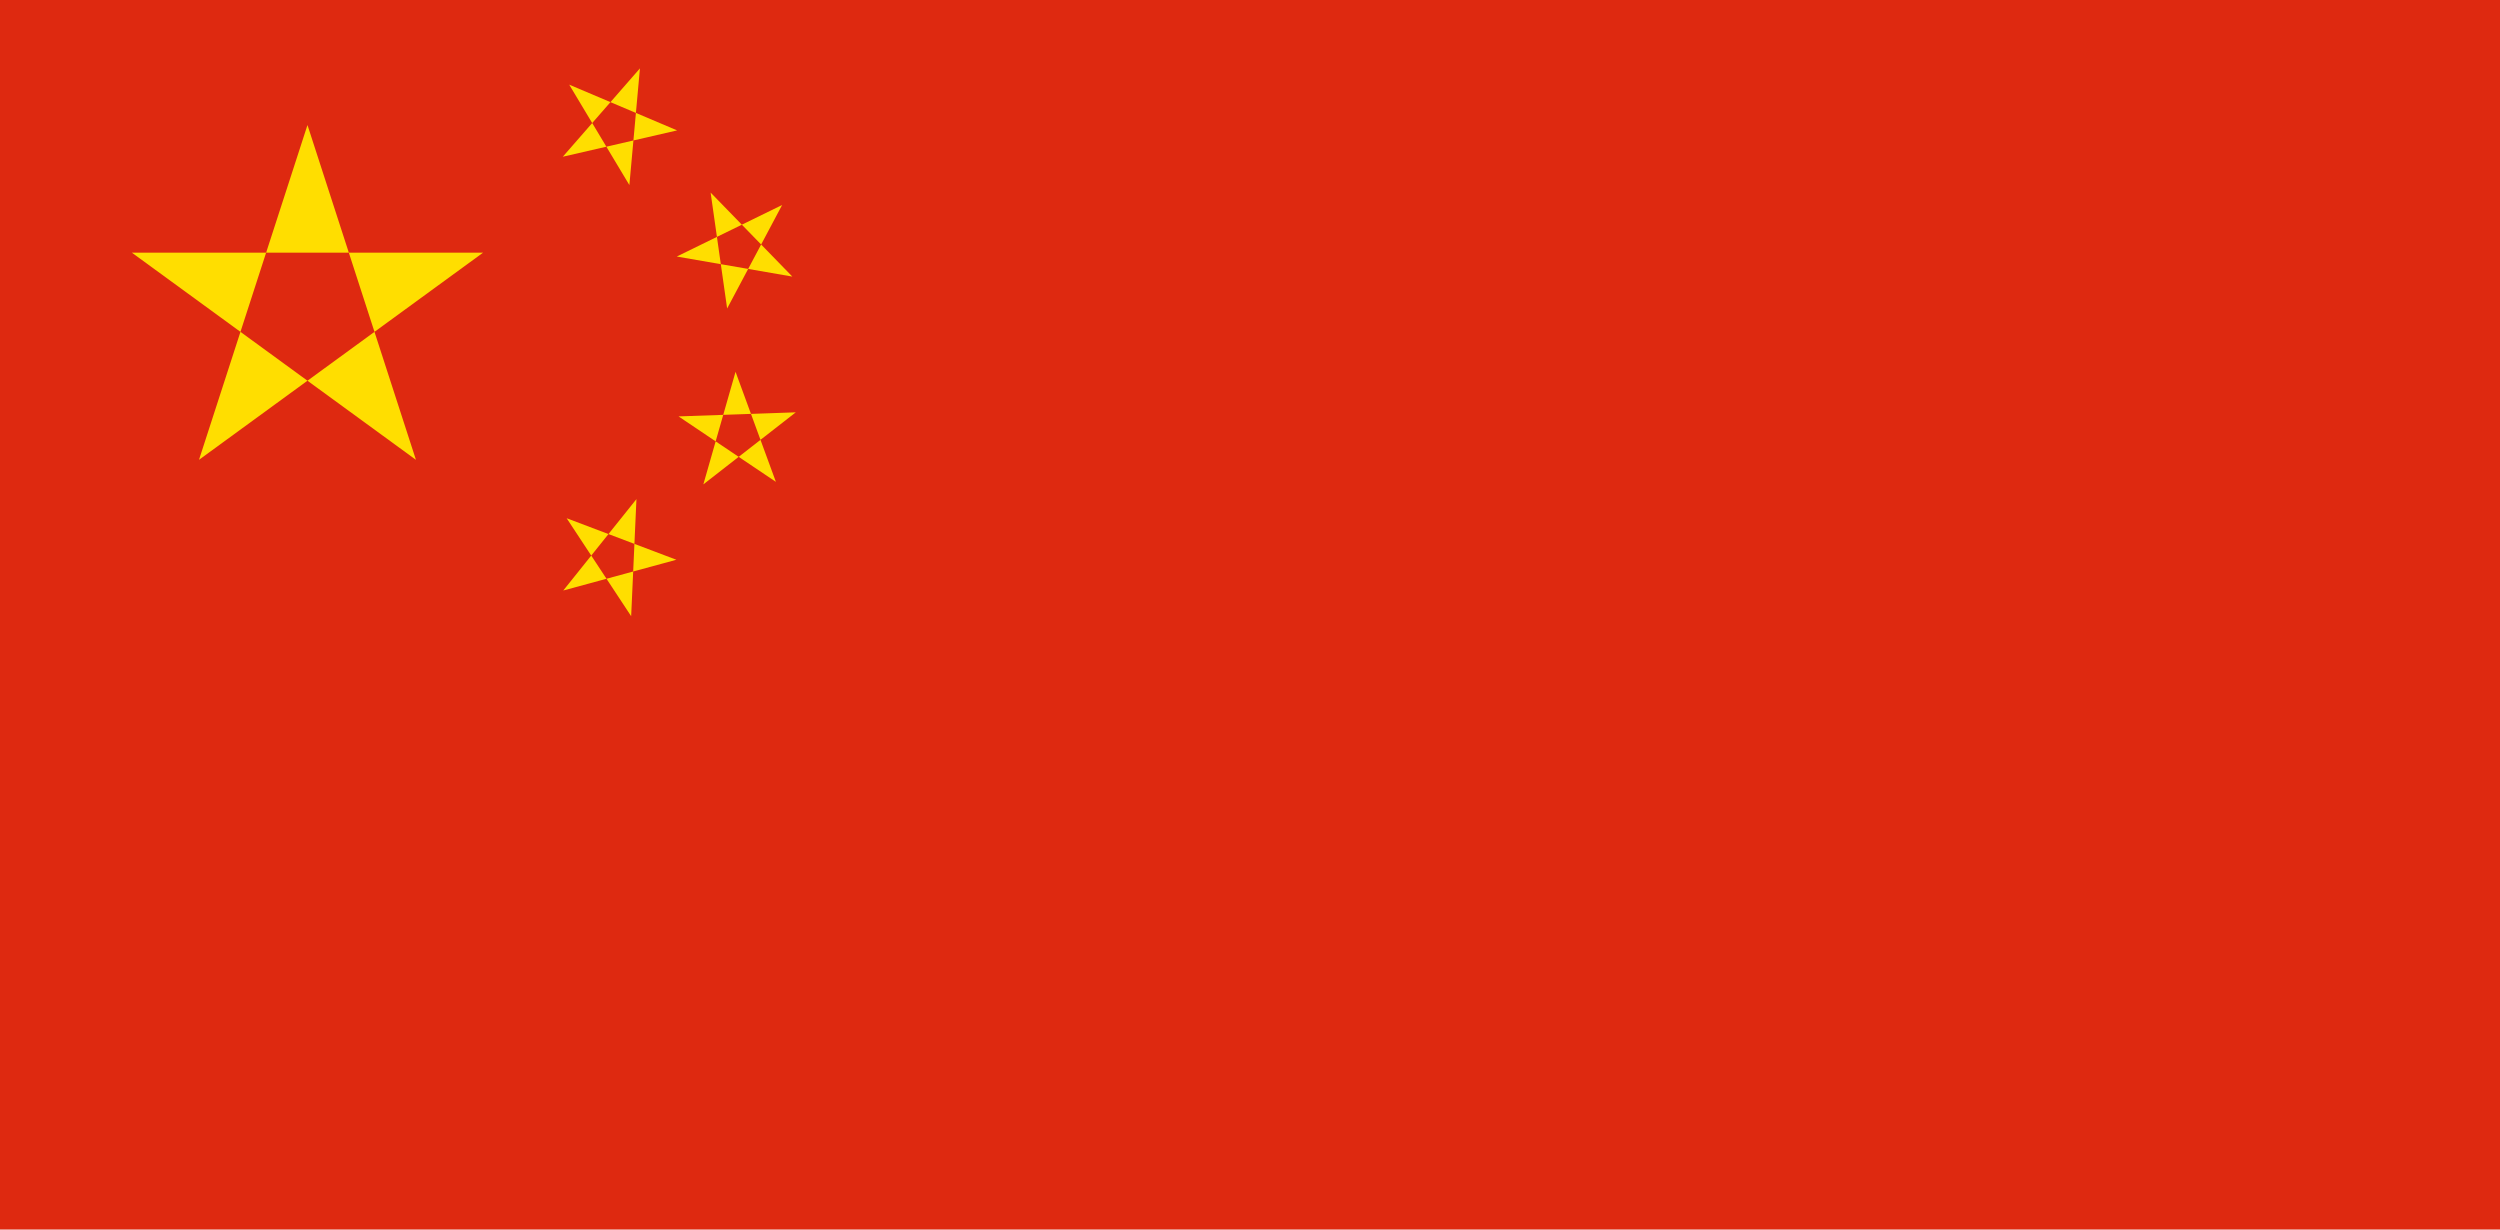
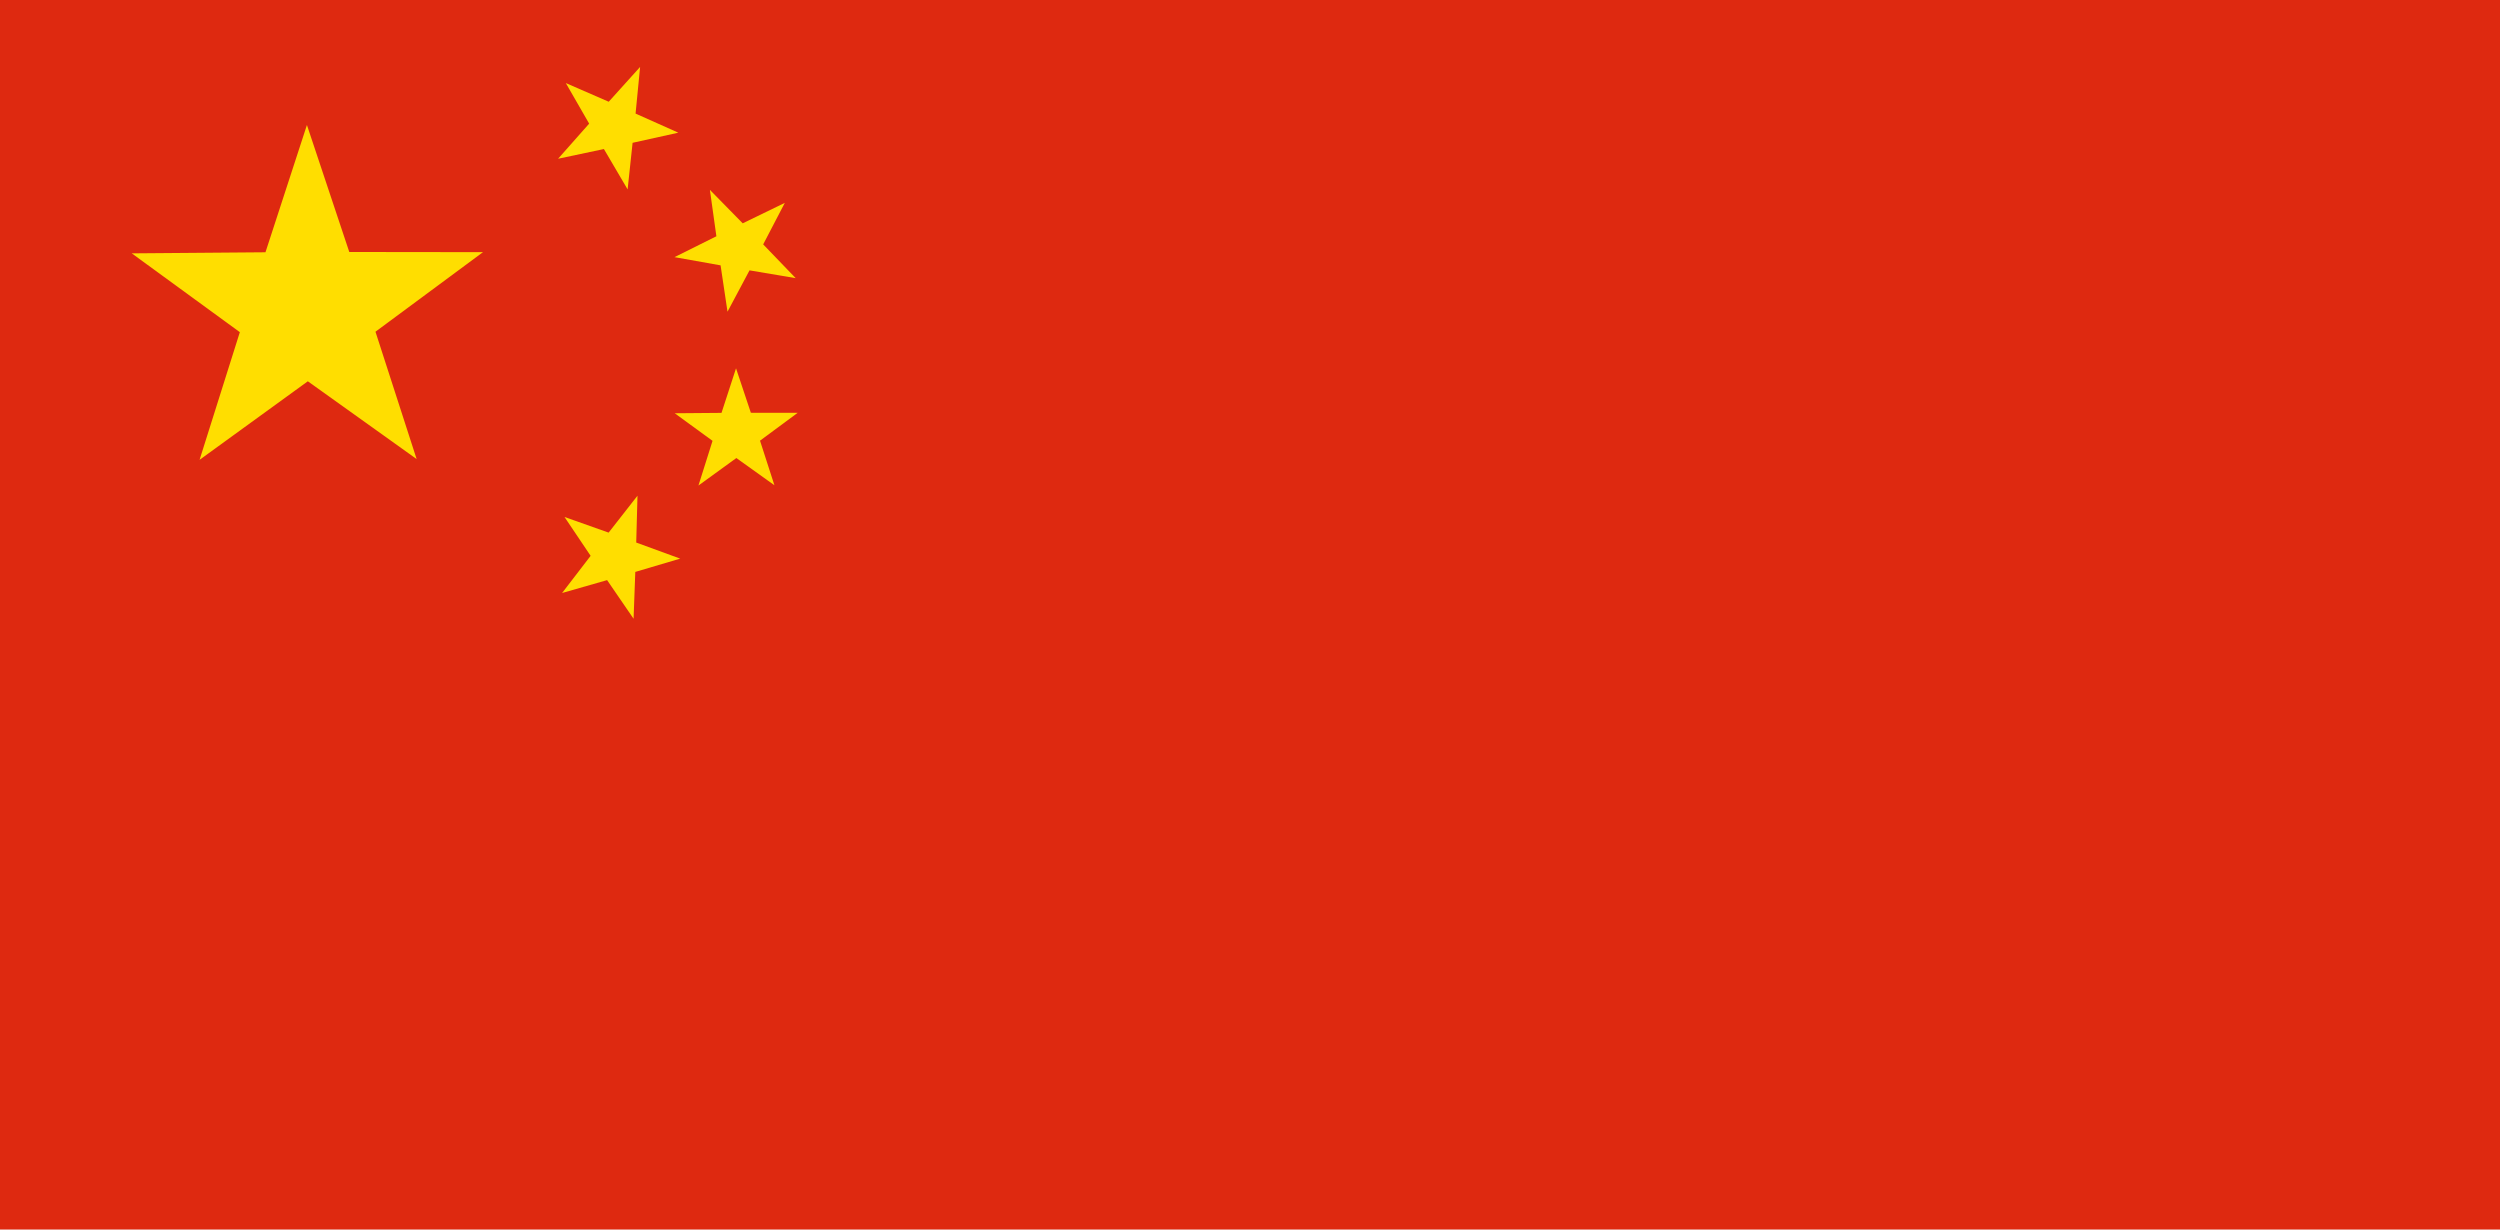
- <svg xmlns="http://www.w3.org/2000/svg" xmlns:xlink="http://www.w3.org/1999/xlink" width="122px" height="60px" viewBox="0 0 122 60" version="1.1">
-   <defs>
-     <polygon id="path-1" points="3.709 16.338 9.003 0 14.296 16.338 0.432 6.228 17.573 6.228" />
-   </defs>
+ <svg xmlns="http://www.w3.org/2000/svg" width="122px" height="60px" viewBox="0 0 122 60" version="1.1">
+   <defs />
  <g id="Page-1" stroke="none" stroke-width="1" fill="none" fill-rule="evenodd">
    <g id="cn">
      <g>
        <rect id="Rectangle-46" fill="#DE2910" x="0" y="0" width="122" height="60" />
-         <g id="Flag-of-the-People's-Republic-of-China" transform="translate(6, 1)">
-           <g id="Clipped">
-             <g id="Group" transform="translate(0, 0.05759)">
-               <g id="b-link" transform="translate(0.001855, 5.043926)">
-                 <mask id="mask-2" fill="white">
-                   <use xlink:href="#path-1" />
-                 </mask>
-                 <use id="b" fill="#FFDE00" xlink:href="#path-1" />
-               </g>
-               <g id="b-link" transform="translate(24.03835, 5.049697) rotate(239.07) translate(-24.03835, -5.049697) translate(21.03835, 2.049697)" fill="#FFDE00">
-                 <polygon id="b" points="1.236 5.446 3.001 -2.49304888e-06 4.765 5.446 0.144 2.076 5.858 2.076" />
-               </g>
-               <g id="b-link" transform="translate(29.99595, 11.03927) rotate(261.89) translate(-29.99595, -11.03927) translate(26.99595, 8.039271)" fill="#FFDE00">
-                 <polygon id="b" points="1.237 5.446 3.001 -3.26685176e-05 4.766 5.446 0.144 2.076 5.858 2.076" />
-               </g>
-               <g id="b-link" transform="translate(29.997, 20.08869) rotate(-74.04) translate(-29.997, -20.08869) translate(26.997, 17.08869)" fill="#FFDE00">
-                 <polygon id="b" points="1.236 5.446 3.001 1.41873516e-06 4.765 5.446 0.144 2.076 5.858 2.076" />
-               </g>
-               <g id="b-link" transform="translate(23.69126, 25.86295) rotate(-51.32) translate(-23.69126, -25.86295) translate(20.69126, 22.36295)" fill="#FFDE00">
-                 <polygon id="b" points="1.234 6.335 2.999 0.889 4.763 6.335 0.142 2.965 5.856 2.965" />
-               </g>
-             </g>
-           </g>
-         </g>
+         <polygon id="Shape" fill="#FFDE00" points="20.331 22.402 15.022 18.607 9.739 22.44 11.704 16.21 6.43 12.364 12.955 12.311 14.978 6.1 17.045 12.297 23.57 12.305 18.323 16.188 20.332 22.404" />
+         <polygon id="Shape-Copy" fill="#FFDE00" transform="translate(30.08109, 5.882912) rotate(24) translate(-30.08109, -5.882912) " points="31.947 8.73 30.089 7.401 28.239 8.743 28.927 6.562 27.081 5.216 29.365 5.197 30.073 3.023 30.797 5.192 33.081 5.195 31.244 6.554 31.947 8.73" />
+         <polygon id="Shape-Copy-2" fill="#FFDE00" transform="translate(35.90389, 11.83293) rotate(-26) translate(-35.90389, -11.83293) " points="37.77 14.68 35.912 13.351 34.062 14.693 34.75 12.512 32.904 11.166 35.188 11.147 35.896 8.973 36.62 11.142 38.904 11.145 37.067 12.504 37.77 14.68" />
+         <polygon id="Shape-Copy-3" fill="#FFDE00" transform="translate(30.13873, 26.88078) rotate(20) translate(-30.13873, -26.88078) " points="32.005 29.728 30.146 28.399 28.297 29.741 28.985 27.56 27.139 26.214 29.423 26.195 30.131 24.021 30.855 26.19 33.139 26.193 31.302 27.552 32.005 29.728" />
+         <polygon id="Shape-Copy-4" fill="#FFDE00" points="37.792 23.681 35.934 22.352 34.084 23.694 34.772 21.513 32.926 20.167 35.21 20.148 35.918 17.974 36.642 20.143 38.926 20.146 37.089 21.505 37.792 23.681" />
      </g>
    </g>
  </g>
</svg>
